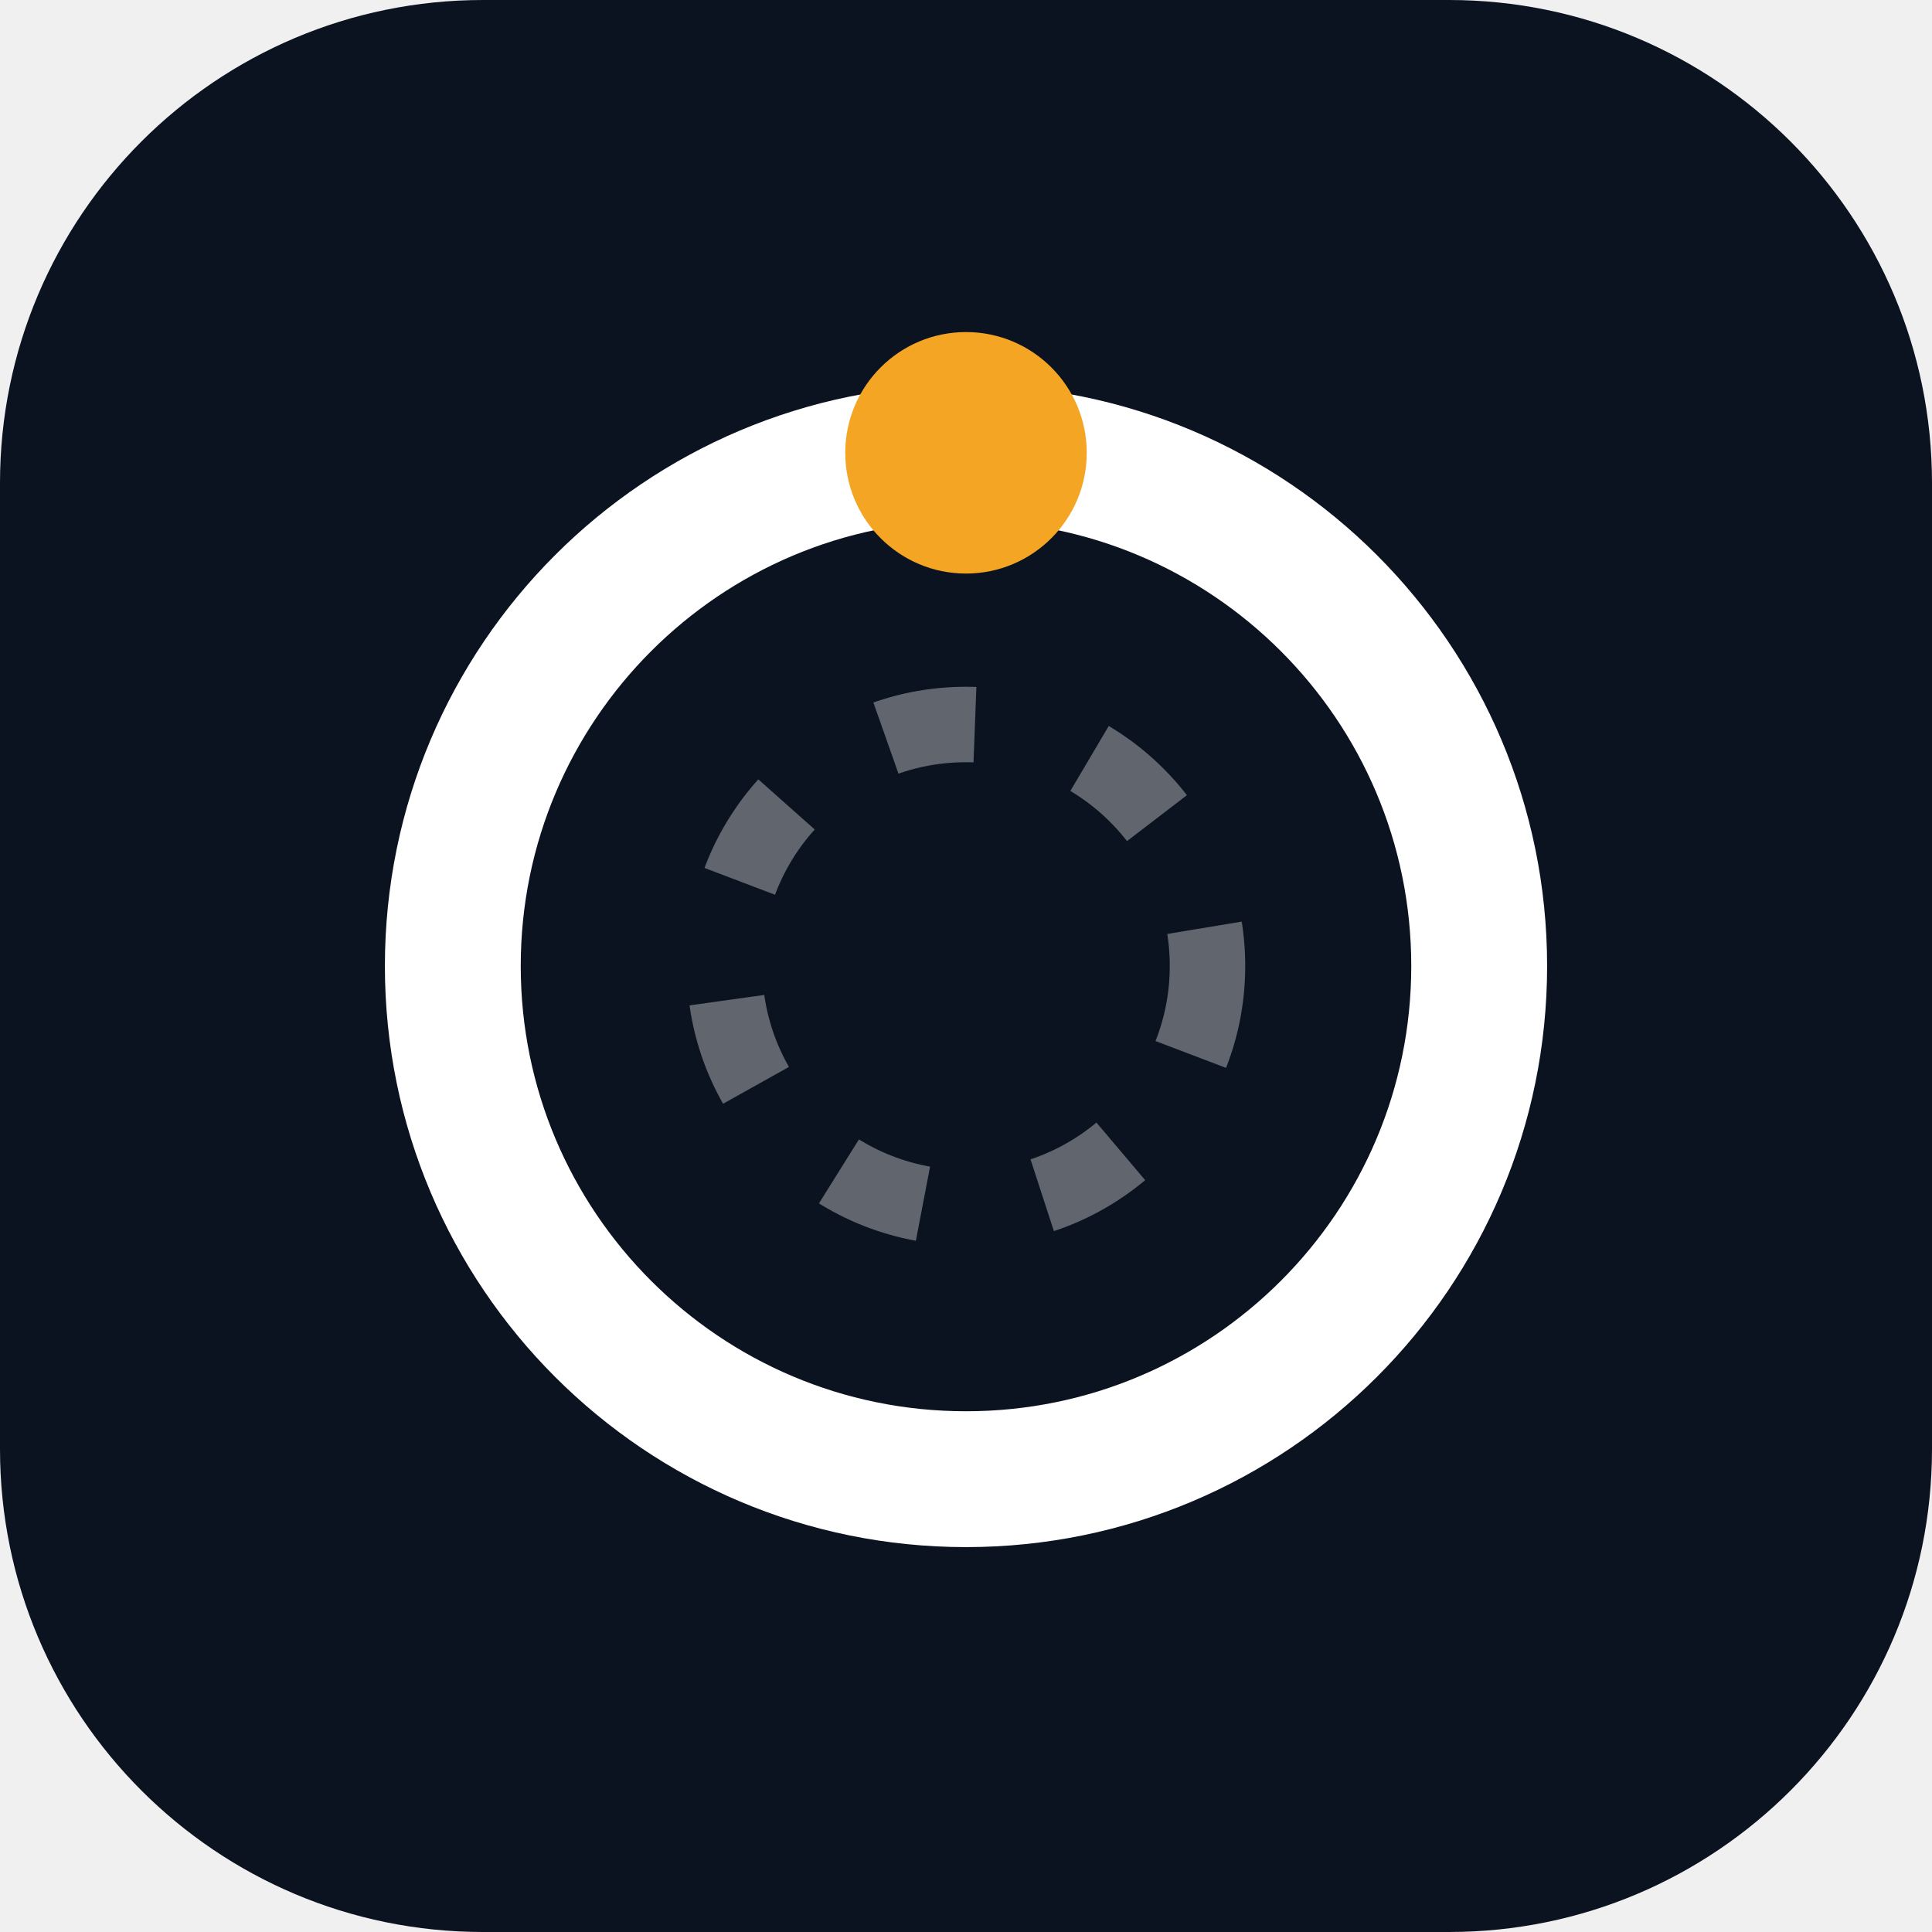
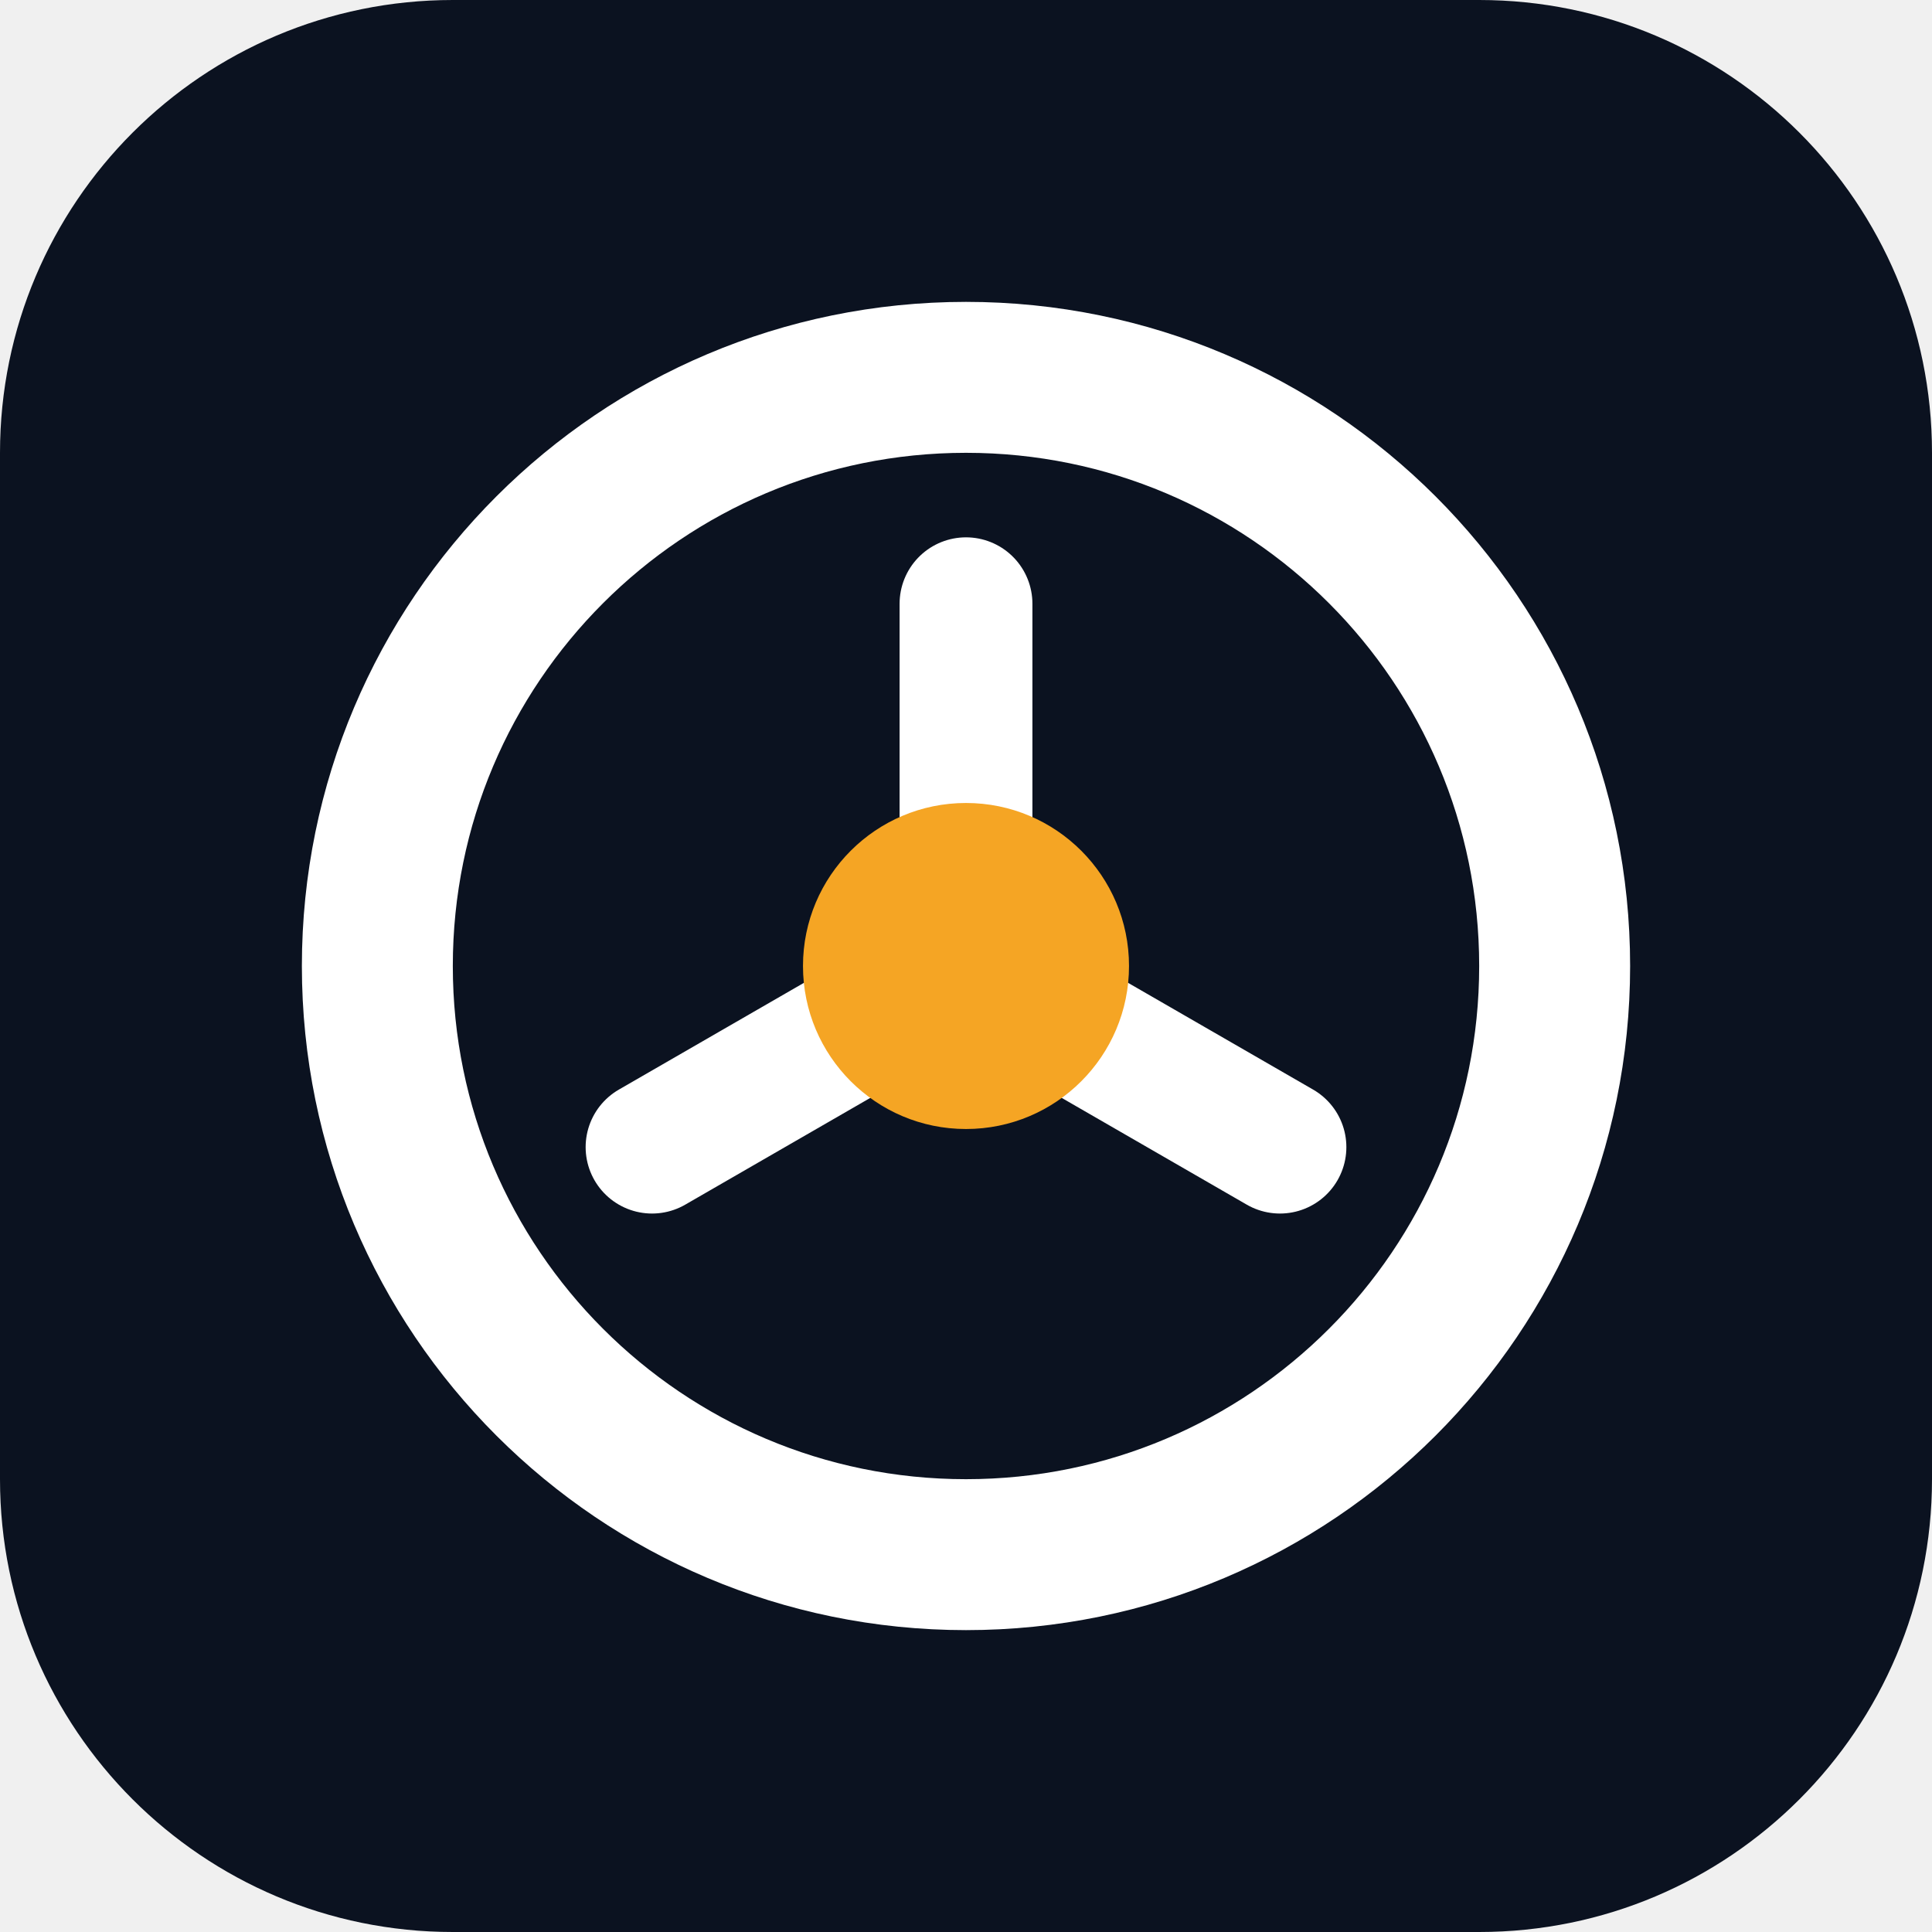
<svg xmlns="http://www.w3.org/2000/svg" viewBox="0 0 64 64" fill="none">
  <style>
    .bg { fill: #0B1220 }
-     .ring { stroke: #fff }
    @media (prefers-color-scheme: dark) { .bg { fill: #1B2638 } }
  </style>
-   <rect class="bg" width="64" height="64" rx="16" />
-   <circle class="ring" cx="32" cy="32" r="17" stroke-width="4.5" />
-   <circle class="ring" cx="32" cy="32" r="8" stroke-opacity=".35" stroke-width="2.5" stroke-dasharray="3 4" />
-   <circle cx="32" cy="15" r="4" fill="#F5A524" />
+   <rect class="bg" width="64" height="64" rx="15" />
+   <circle cx="32" cy="32" r="19.5" stroke="#fff" stroke-width="5" />
+   <path d="M32 20V32M42.4 38 32 32M21.6 38 32 32" stroke="#fff" stroke-width="4.4" stroke-linecap="round" />
+   <circle cx="32" cy="32" r="5.4" fill="#F5A524" />
</svg>
